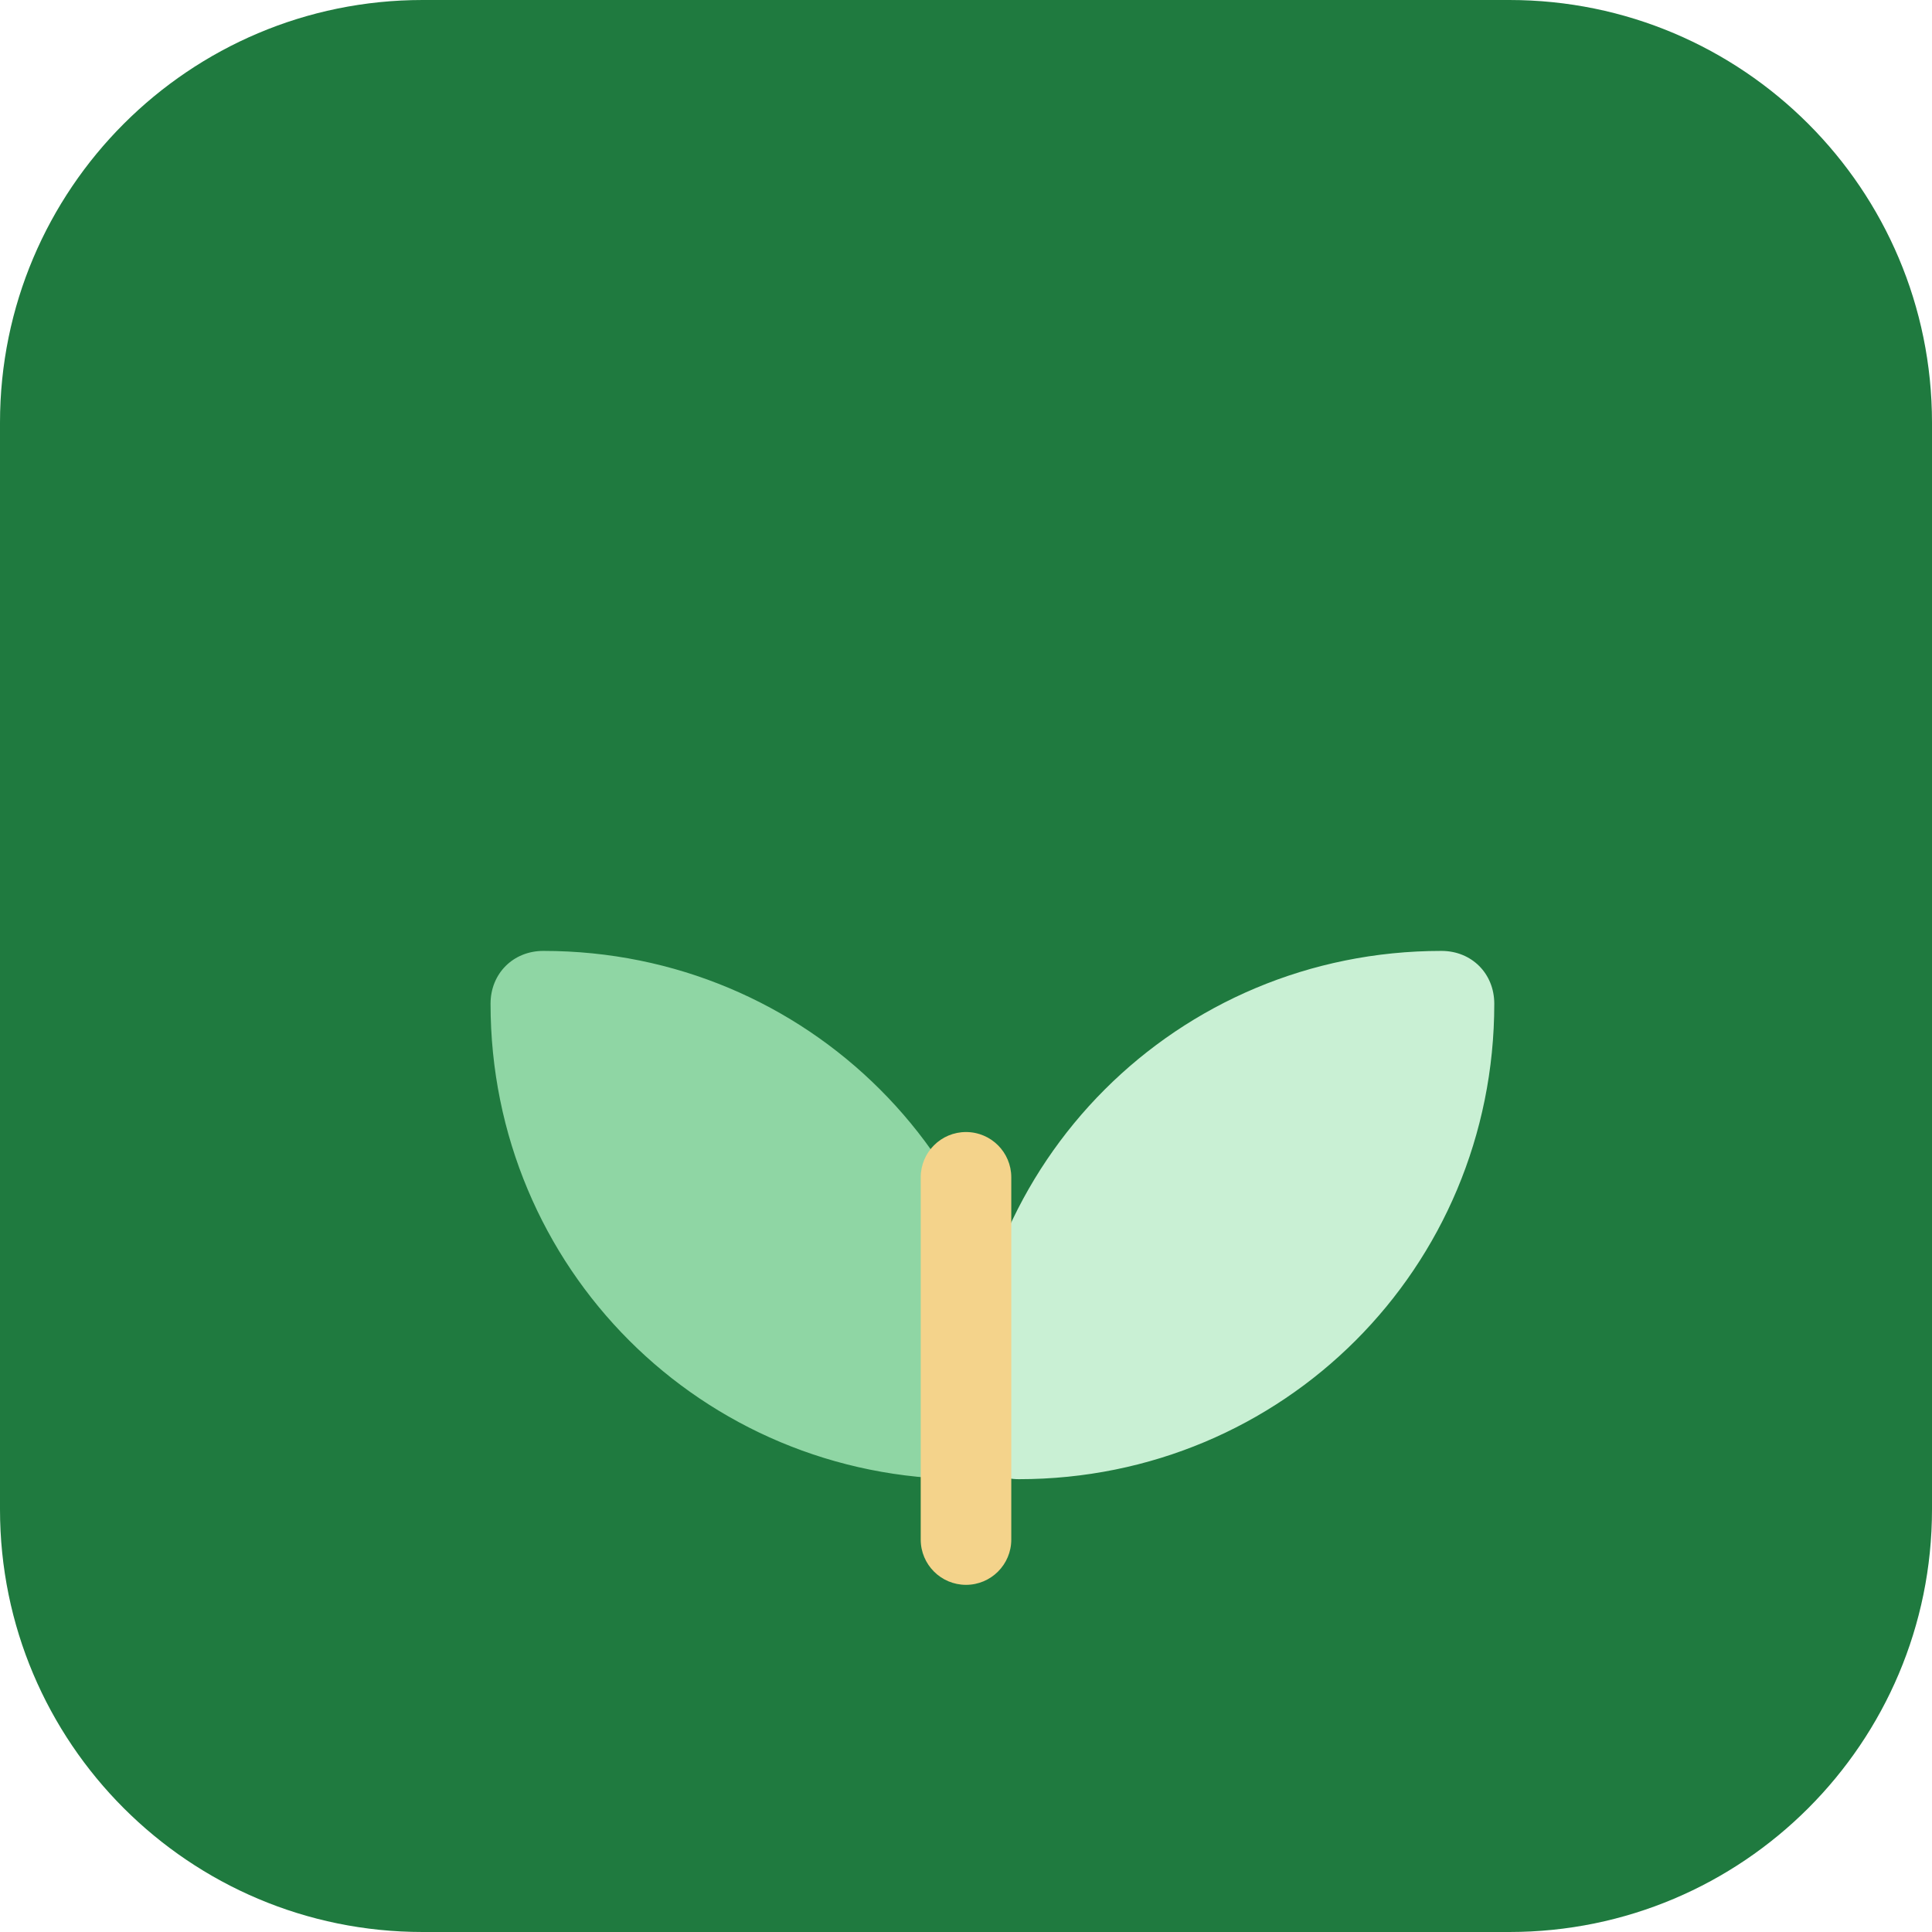
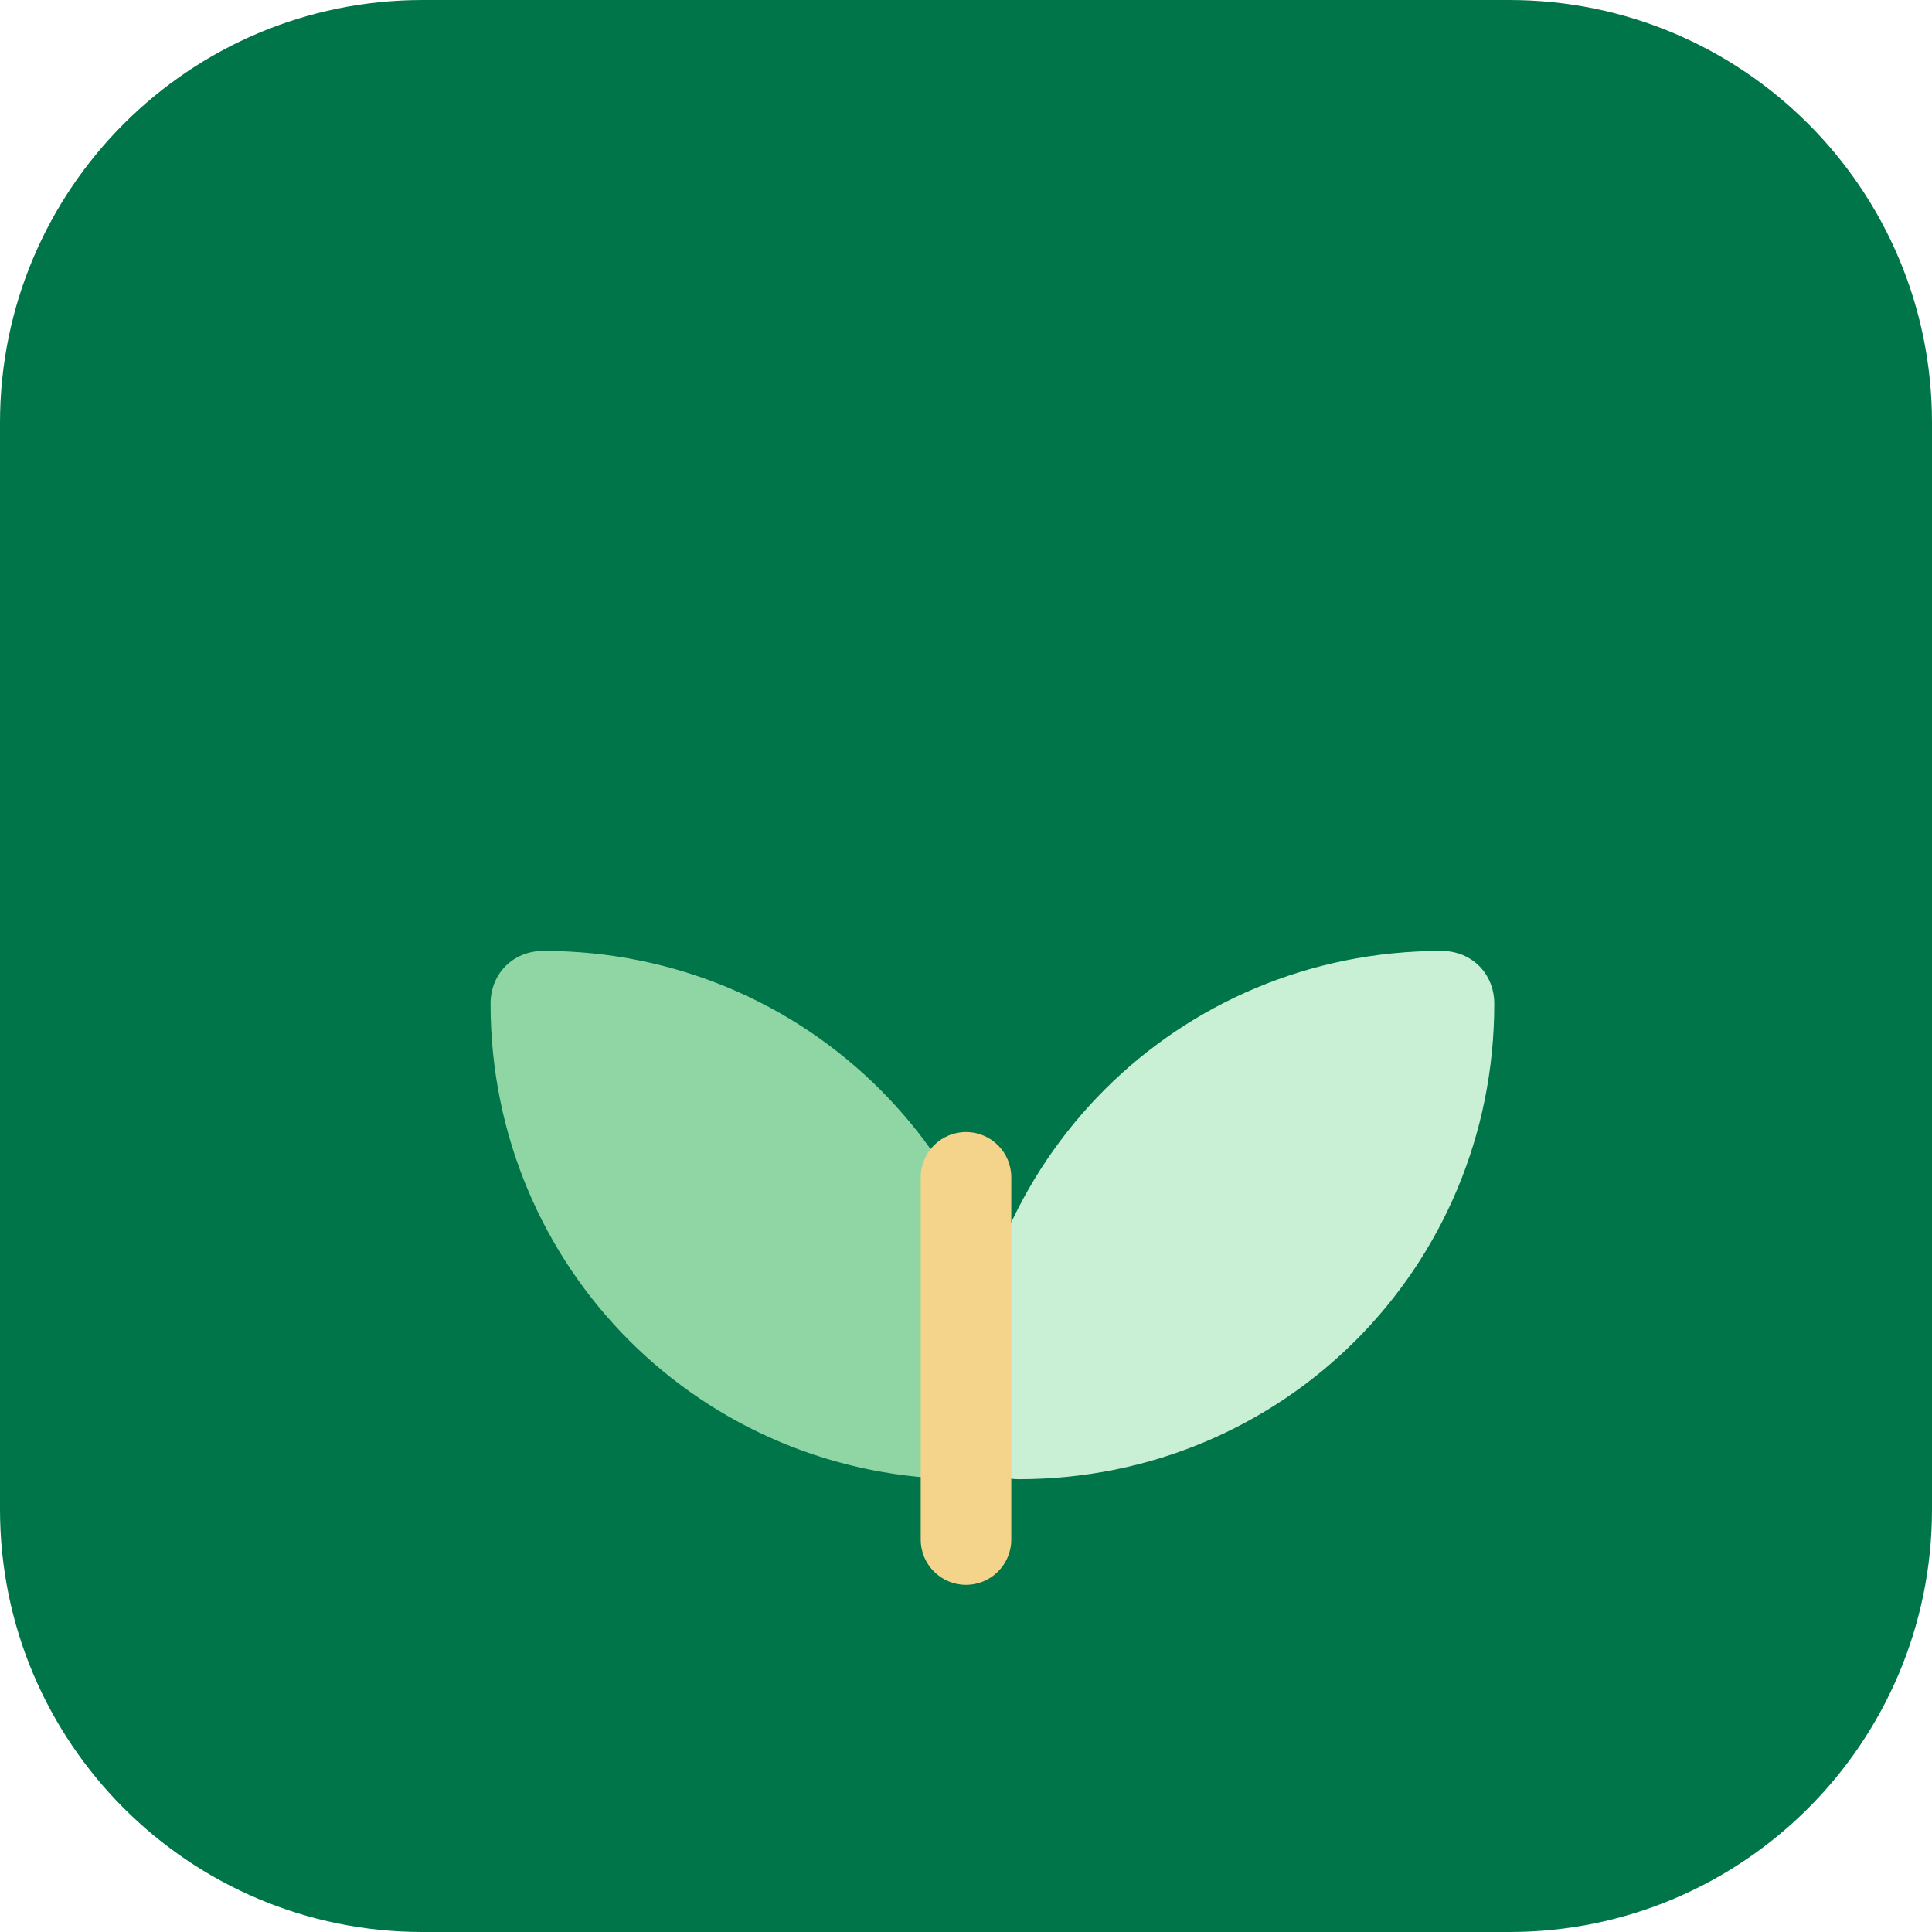
<svg xmlns="http://www.w3.org/2000/svg" viewBox="0 0 512 512" role="img" aria-label="ON-FARM">
-   <rect width="512" height="512" rx="112" fill="#1f7a3f" />
+   <rect width="512" height="512" rx="112" fill="#00754a" />
  <path d="M256 392c-70 0-126-56-126-126 0-8 6-14 14-14 70 0 126 56 126 126 0 8-6 14-14 14z" fill="#8fd6a4" />
  <path d="M270 392c-8 0-14-6-14-14 0-70 56-126 126-126 8 0 14 6 14 14 0 70-56 126-126 126z" fill="#c9f0d4" />
  <rect x="244" y="300" width="24" height="120" rx="12" fill="#f4d38b" />
</svg>
